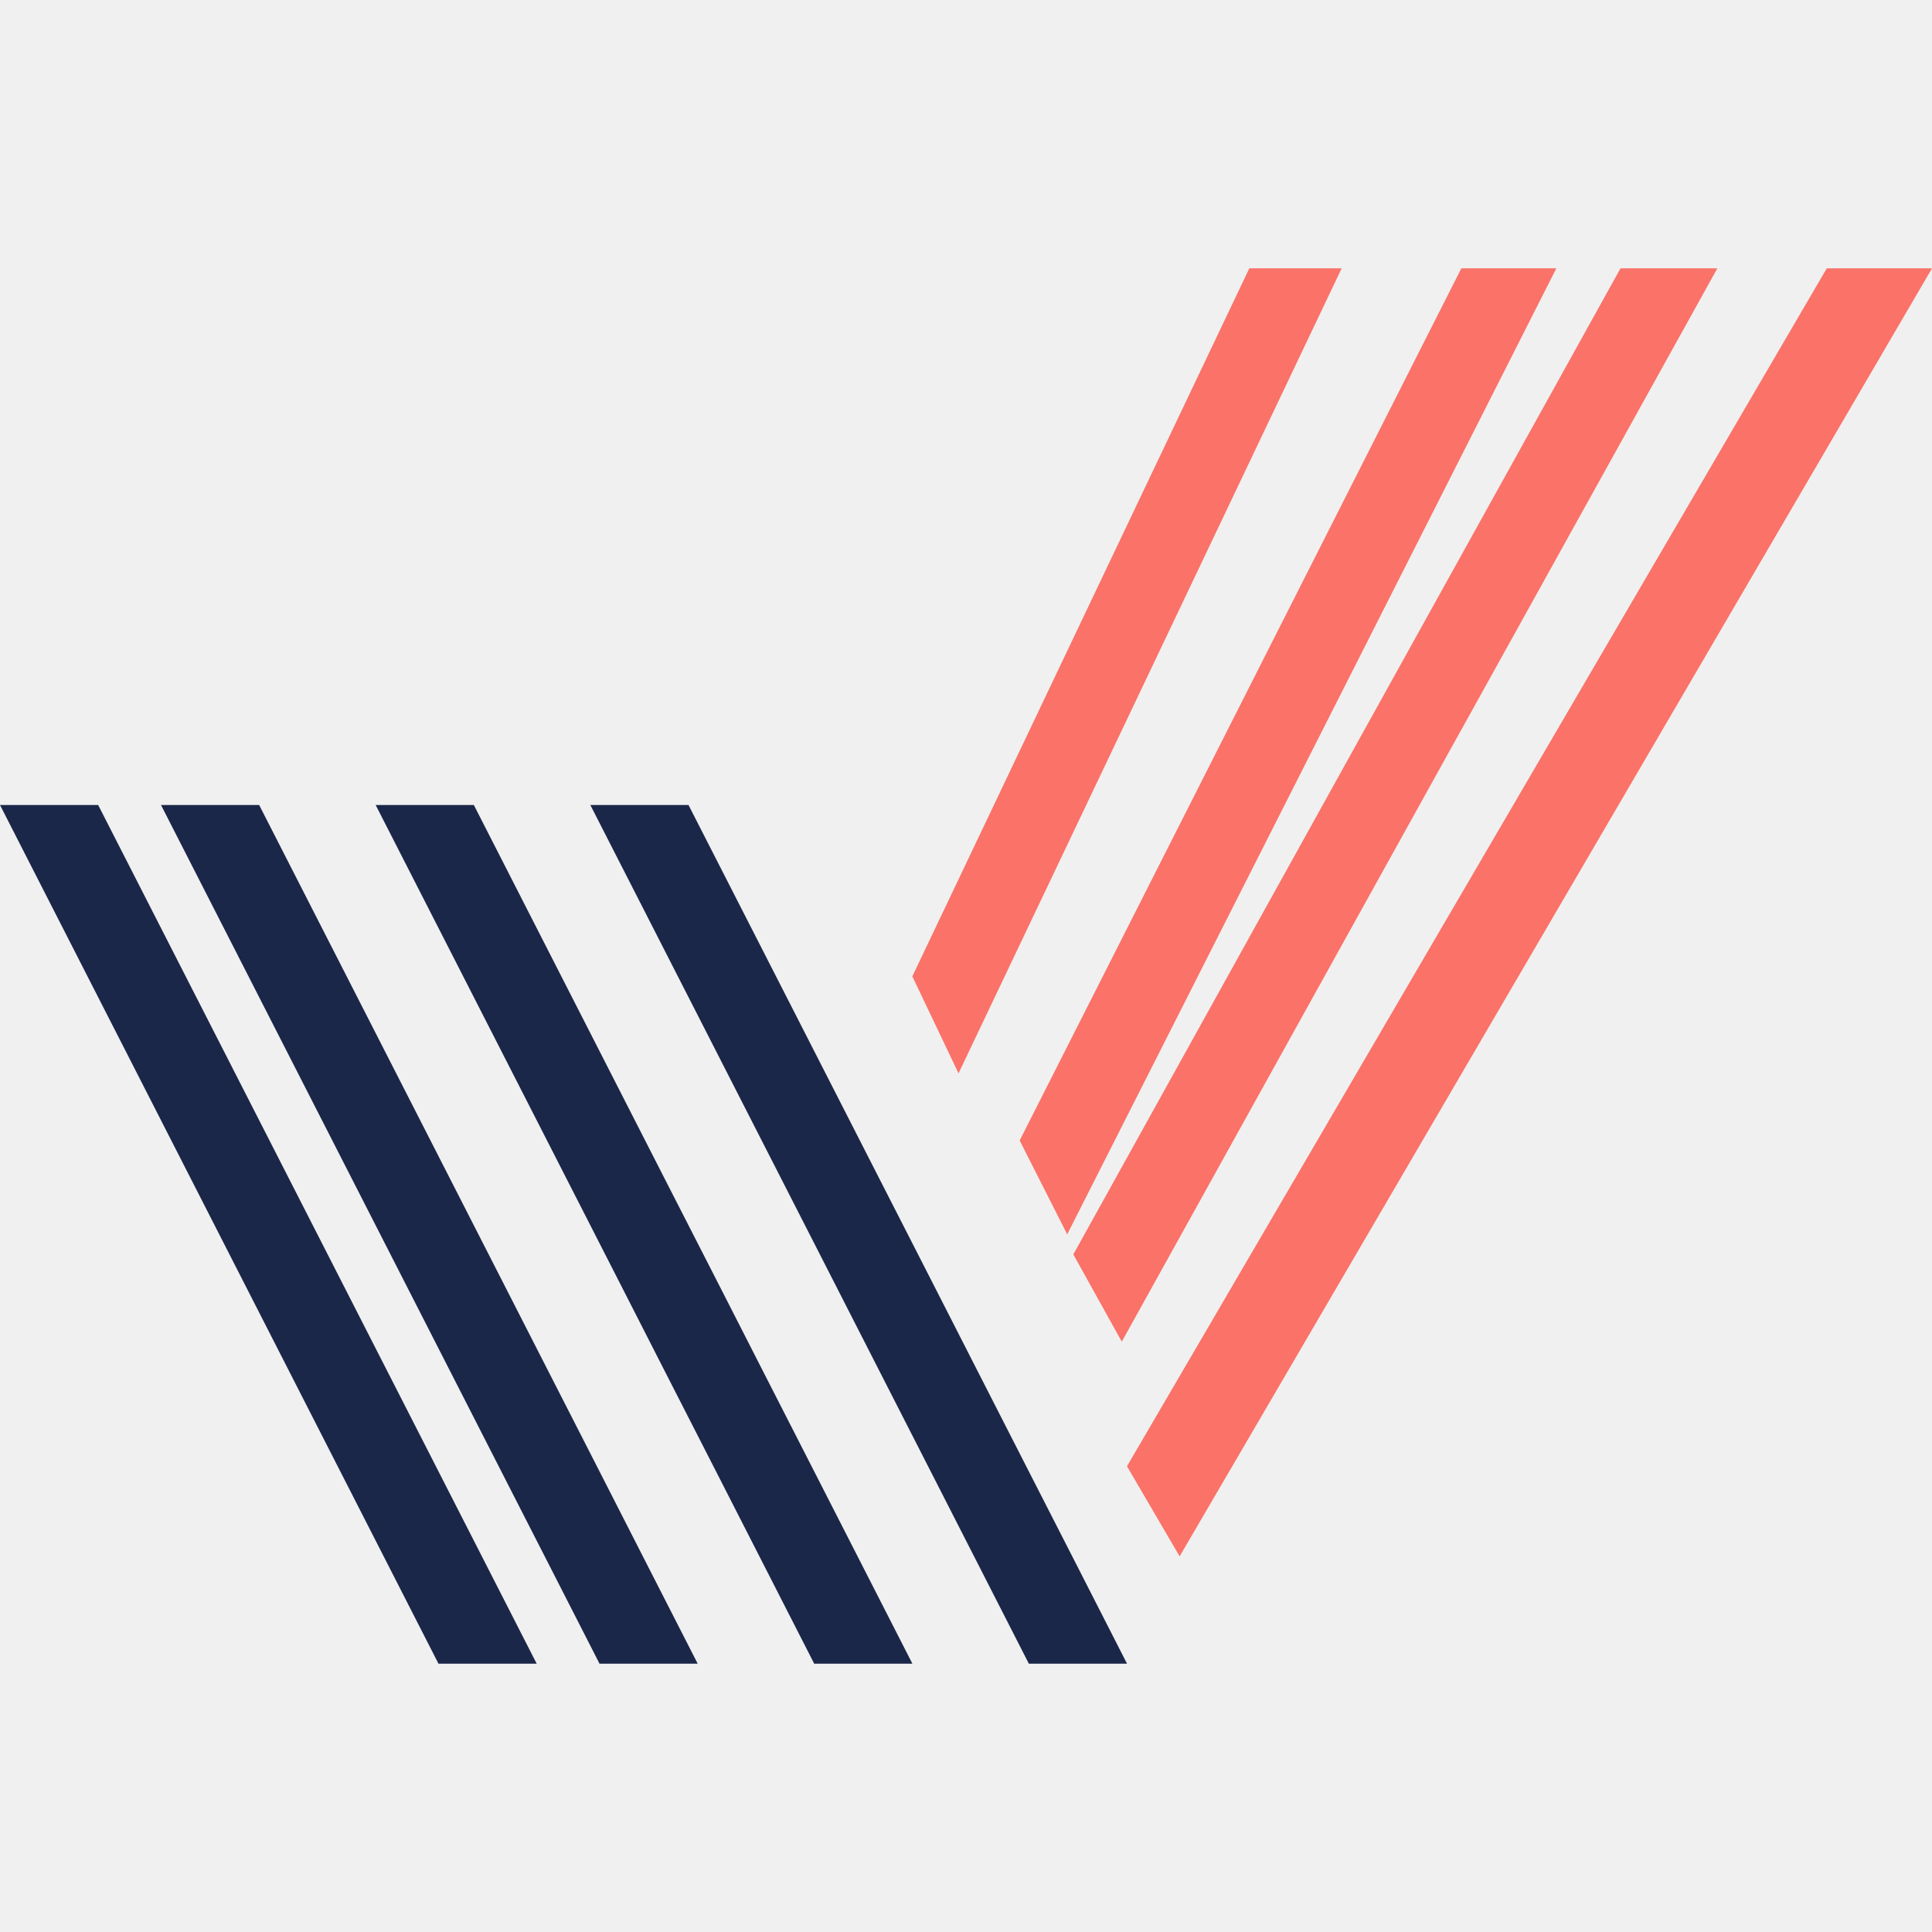
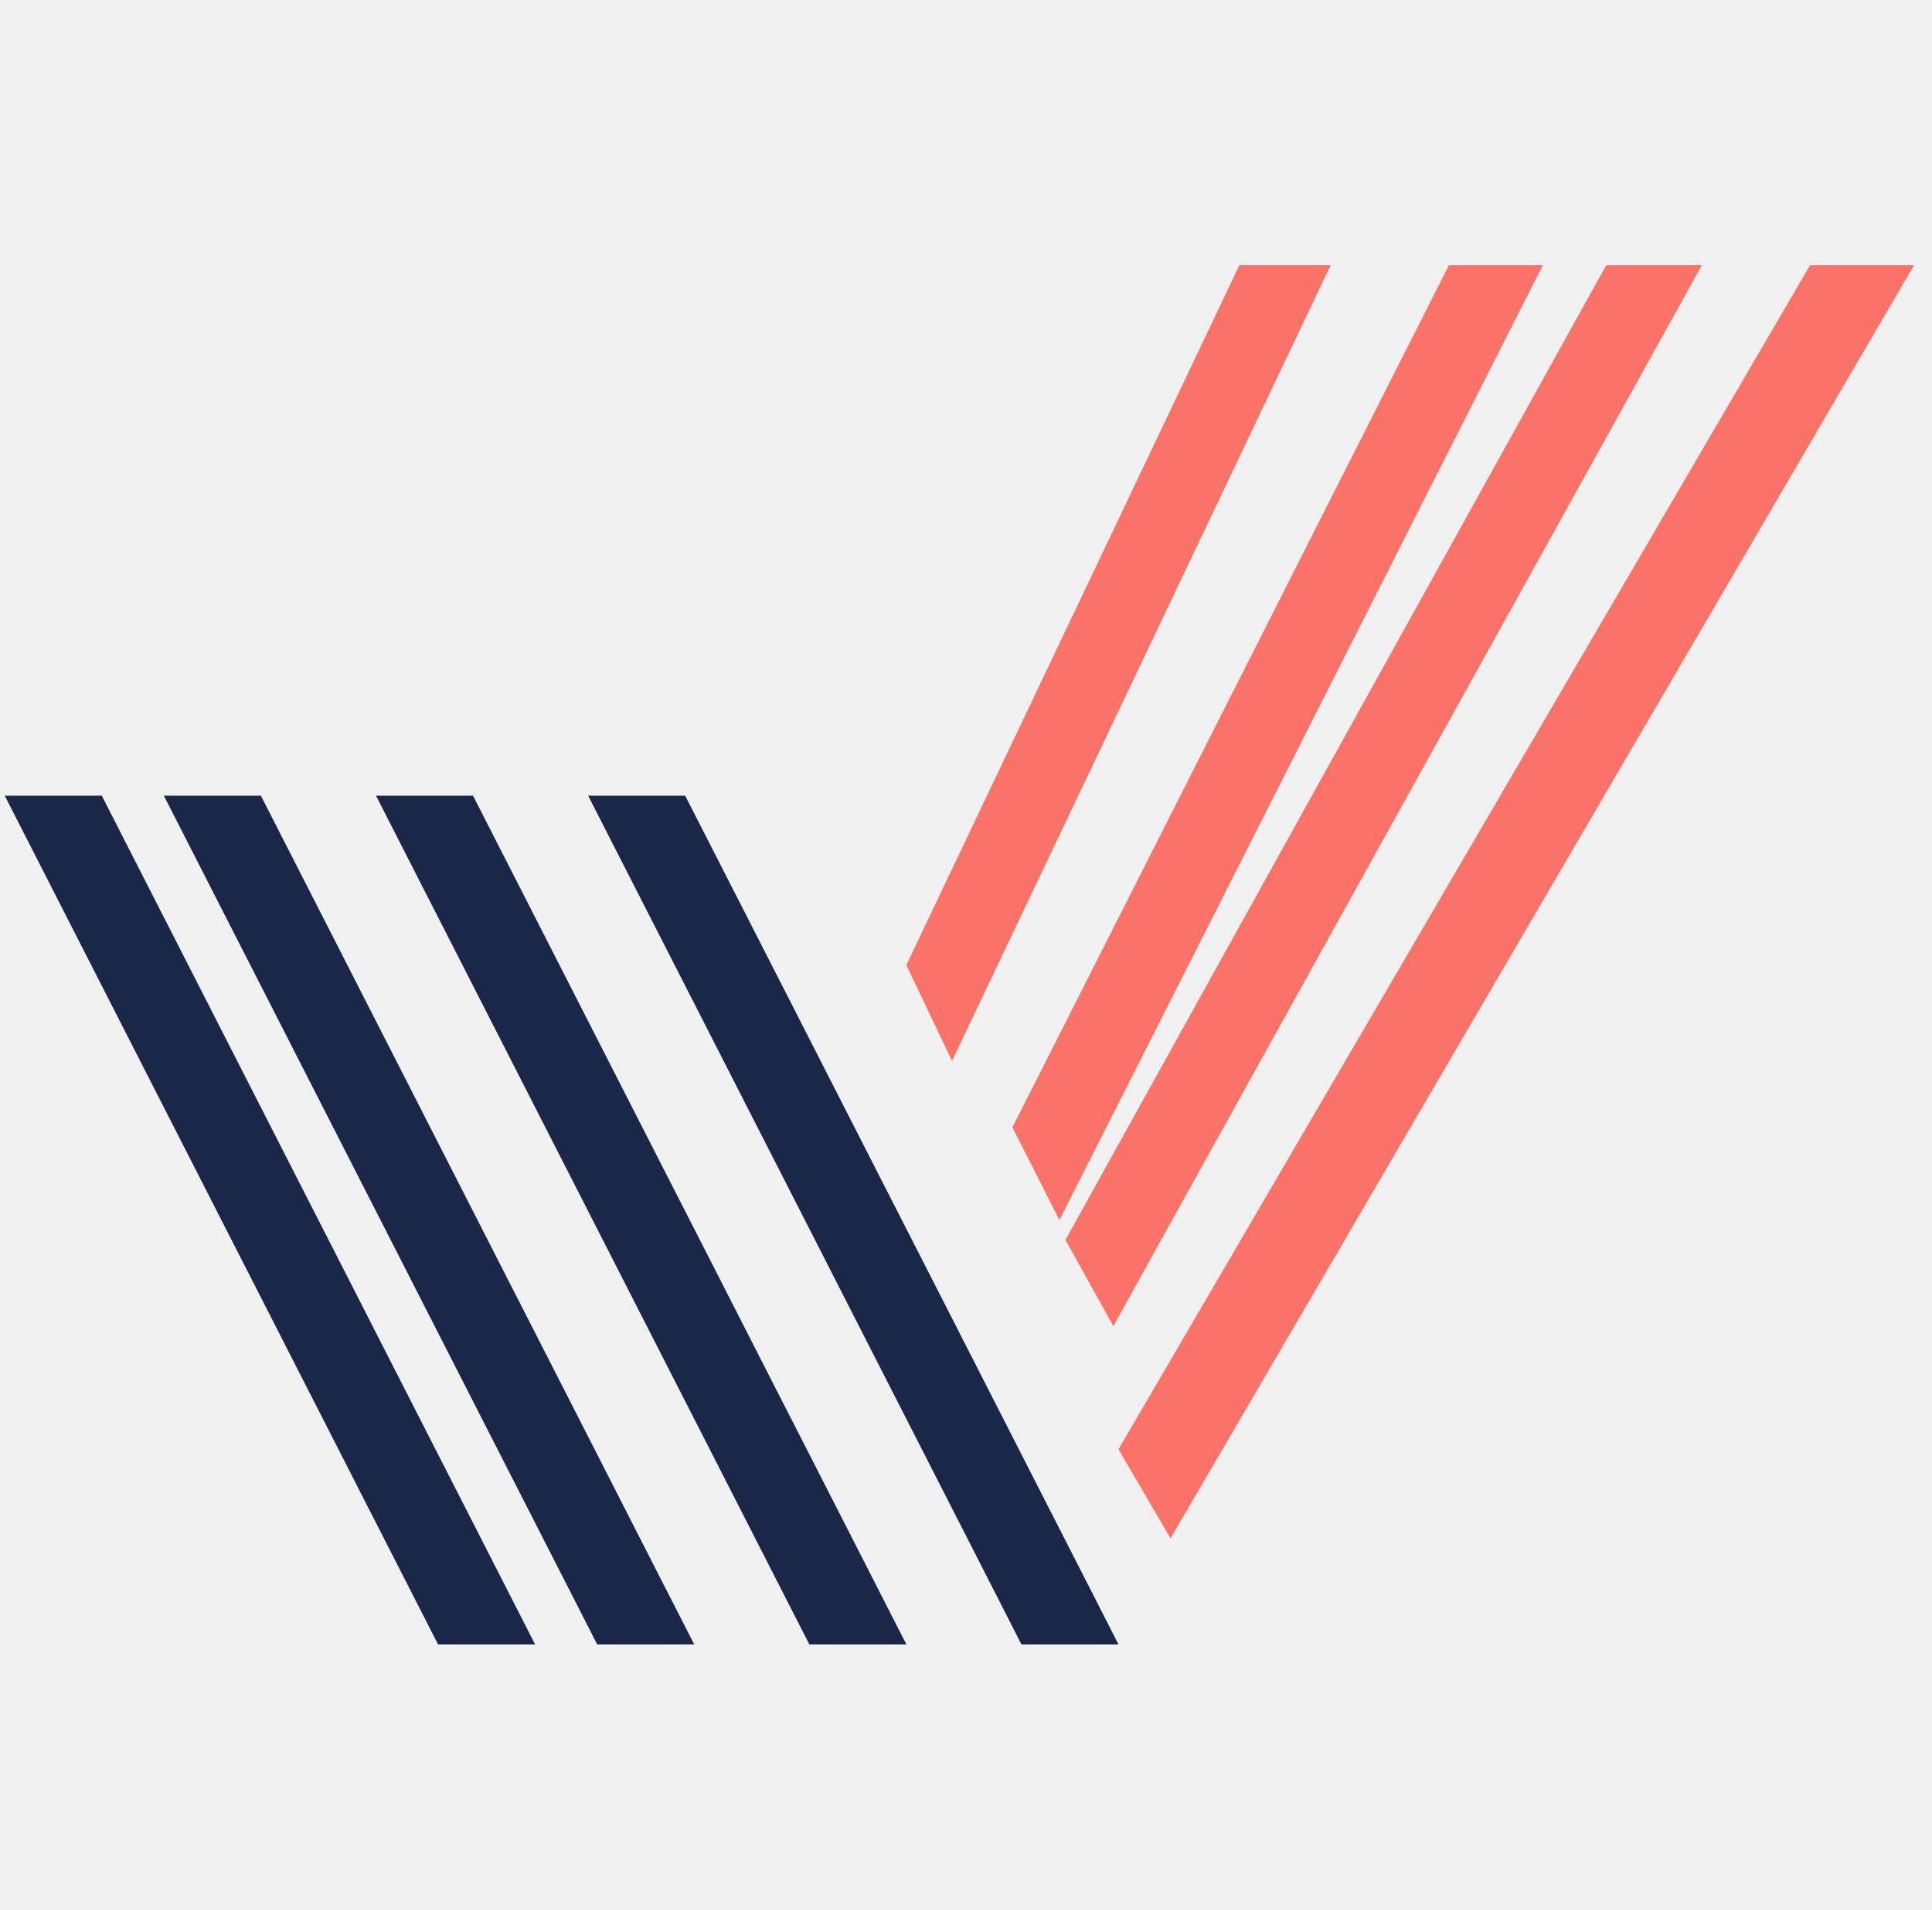
- <svg xmlns="http://www.w3.org/2000/svg" width="84" height="84" viewBox="0 0 84 84" fill="none">
-   <path fill-rule="evenodd" clip-rule="evenodd" d="M23.333 72.333L23.329 72.324L21.194 68.143L4.268 35H0L19.059 72.324L19.055 72.333H19.063H23.323H23.333Z" fill="#1B2749" />
-   <path fill-rule="evenodd" clip-rule="evenodd" d="M39.667 72.333L39.664 72.324L37.529 68.143L35.395 63.965L33.26 59.786L31.127 55.605L28.99 51.427L20.602 35H16.333L26.857 55.605L28.99 59.786L31.127 63.965L33.26 68.143L35.395 72.324L35.389 72.333H35.4H39.658H39.667Z" fill="#1B2749" />
-   <path fill-rule="evenodd" clip-rule="evenodd" d="M46.862 68.143L44.727 63.965L42.593 59.786L40.46 55.605L38.325 51.427L36.191 47.248L34.056 43.067L29.935 35H25.667L31.921 47.245L36.191 55.605L38.325 59.786L40.46 63.965L42.593 68.143L44.727 72.324L44.723 72.333H44.731H48.993H49L48.996 72.324L46.862 68.143Z" fill="#1B2749" />
-   <path fill-rule="evenodd" clip-rule="evenodd" d="M58.333 11.667H54.318L39.667 42.451L41.675 46.667L58.333 11.667Z" fill="#FA7268" />
-   <path fill-rule="evenodd" clip-rule="evenodd" d="M26.065 72.333H30.323H30.333L30.329 72.324L28.193 68.143L26.061 63.965L23.926 59.786L11.268 35H7L21.791 63.965L23.926 68.143L26.061 72.324L26.055 72.333H26.065Z" fill="#1B2749" />
-   <path fill-rule="evenodd" clip-rule="evenodd" d="M46.4 53.667L67.667 11.667H63.537L44.333 49.587L44.357 49.632L46.4 53.667Z" fill="#FA7268" />
-   <path fill-rule="evenodd" clip-rule="evenodd" d="M48.773 58.333L74.667 11.667H70.457L46.667 54.538L46.688 54.577L48.773 58.333Z" fill="#FA7268" />
-   <path fill-rule="evenodd" clip-rule="evenodd" d="M84 11.667H79.425L49 63.749L49.023 63.792L51.288 67.667L84 11.667Z" fill="#FA7268" />
+ <svg xmlns="http://www.w3.org/2000/svg" width="85" height="84" viewBox="0 0 85 84" fill="none">
+   <g clip-path="url(#clip0_118_421)">
+     <path fill-rule="evenodd" clip-rule="evenodd" d="M23.543 72.333L23.538 72.324L21.403 68.143L4.478 35H0.209L19.269 72.324L19.264 72.333H19.273H23.533H23.543Z" fill="#1B2749" />
+     <path fill-rule="evenodd" clip-rule="evenodd" d="M39.876 72.333L39.873 72.324L37.738 68.143L35.605 63.965L33.469 59.786L31.336 55.605L29.2 51.427L20.811 35H16.543L27.066 55.605L29.2 59.786L31.336 63.965L33.469 68.143L35.605 72.324L35.599 72.333H35.609H39.867H39.876Z" fill="#1B2749" />
+     <path fill-rule="evenodd" clip-rule="evenodd" d="M47.071 68.143L44.936 63.965L42.803 59.786L40.669 55.605L38.534 51.427L36.401 47.248L34.266 43.067L30.145 35H25.876L32.131 47.245L36.401 55.605L38.534 59.786L40.669 63.965L42.803 68.143L44.936 72.324L44.932 72.333H44.941H49.202H49.209L49.205 72.324L47.071 68.143Z" fill="#1B2749" />
+     <path fill-rule="evenodd" clip-rule="evenodd" d="M58.543 11.667H54.528L39.876 42.451L41.885 46.667L58.543 11.667Z" fill="#FA7268" />
+     <path fill-rule="evenodd" clip-rule="evenodd" d="M26.274 72.333H30.533H30.543L30.539 72.324L28.402 68.143L26.27 63.965L24.135 59.786L11.478 35H7.209L22 63.965L24.135 68.143L26.27 72.324L26.264 72.333H26.274Z" fill="#1B2749" />
+     <path fill-rule="evenodd" clip-rule="evenodd" d="M46.609 53.667L67.876 11.667H63.747L44.543 49.587L44.566 49.632L46.609 53.667Z" fill="#FA7268" />
+     <path fill-rule="evenodd" clip-rule="evenodd" d="M48.982 58.333L74.876 11.667H70.667L46.876 54.538L46.897 54.577L48.982 58.333Z" fill="#FA7268" />
+     <path fill-rule="evenodd" clip-rule="evenodd" d="M84.21 11.667H79.635L49.209 63.749L49.233 63.792L51.498 67.667L84.21 11.667Z" fill="#FA7268" />
+   </g>
+   <defs>
+     <clipPath id="clip0_118_421">
+       <rect width="84" height="84" fill="white" transform="translate(0.209473)" />
+     </clipPath>
+   </defs>
</svg>
